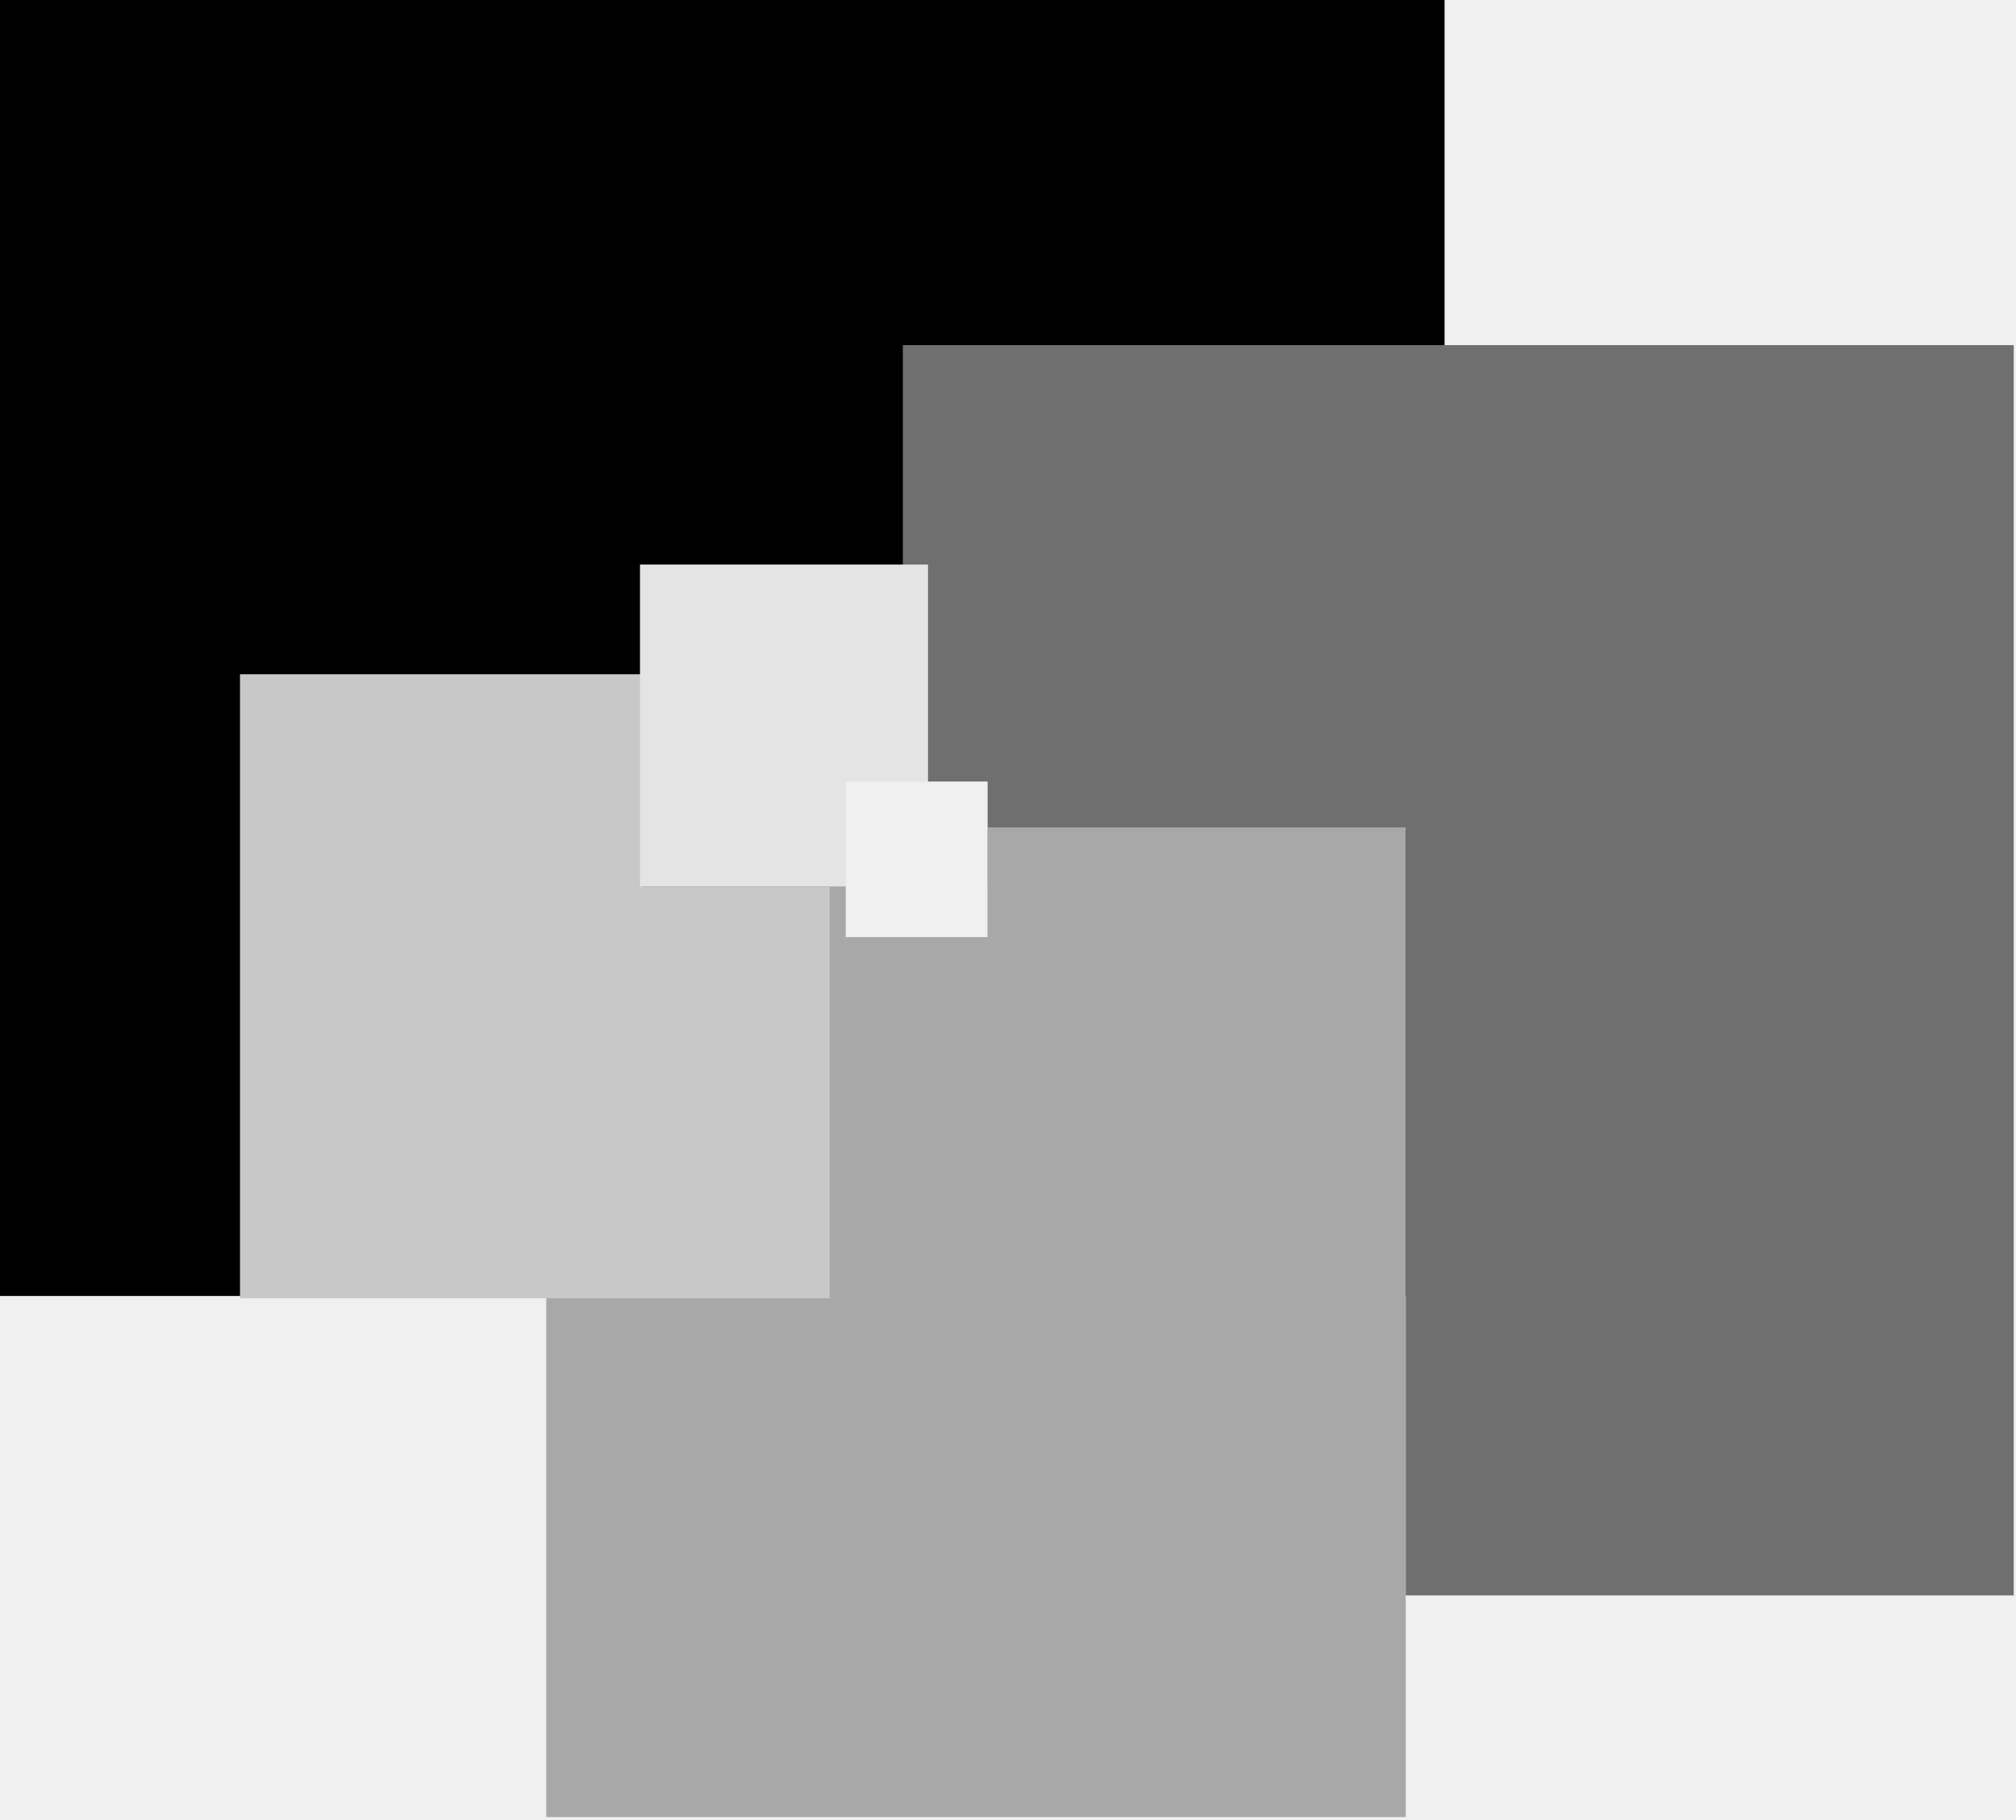
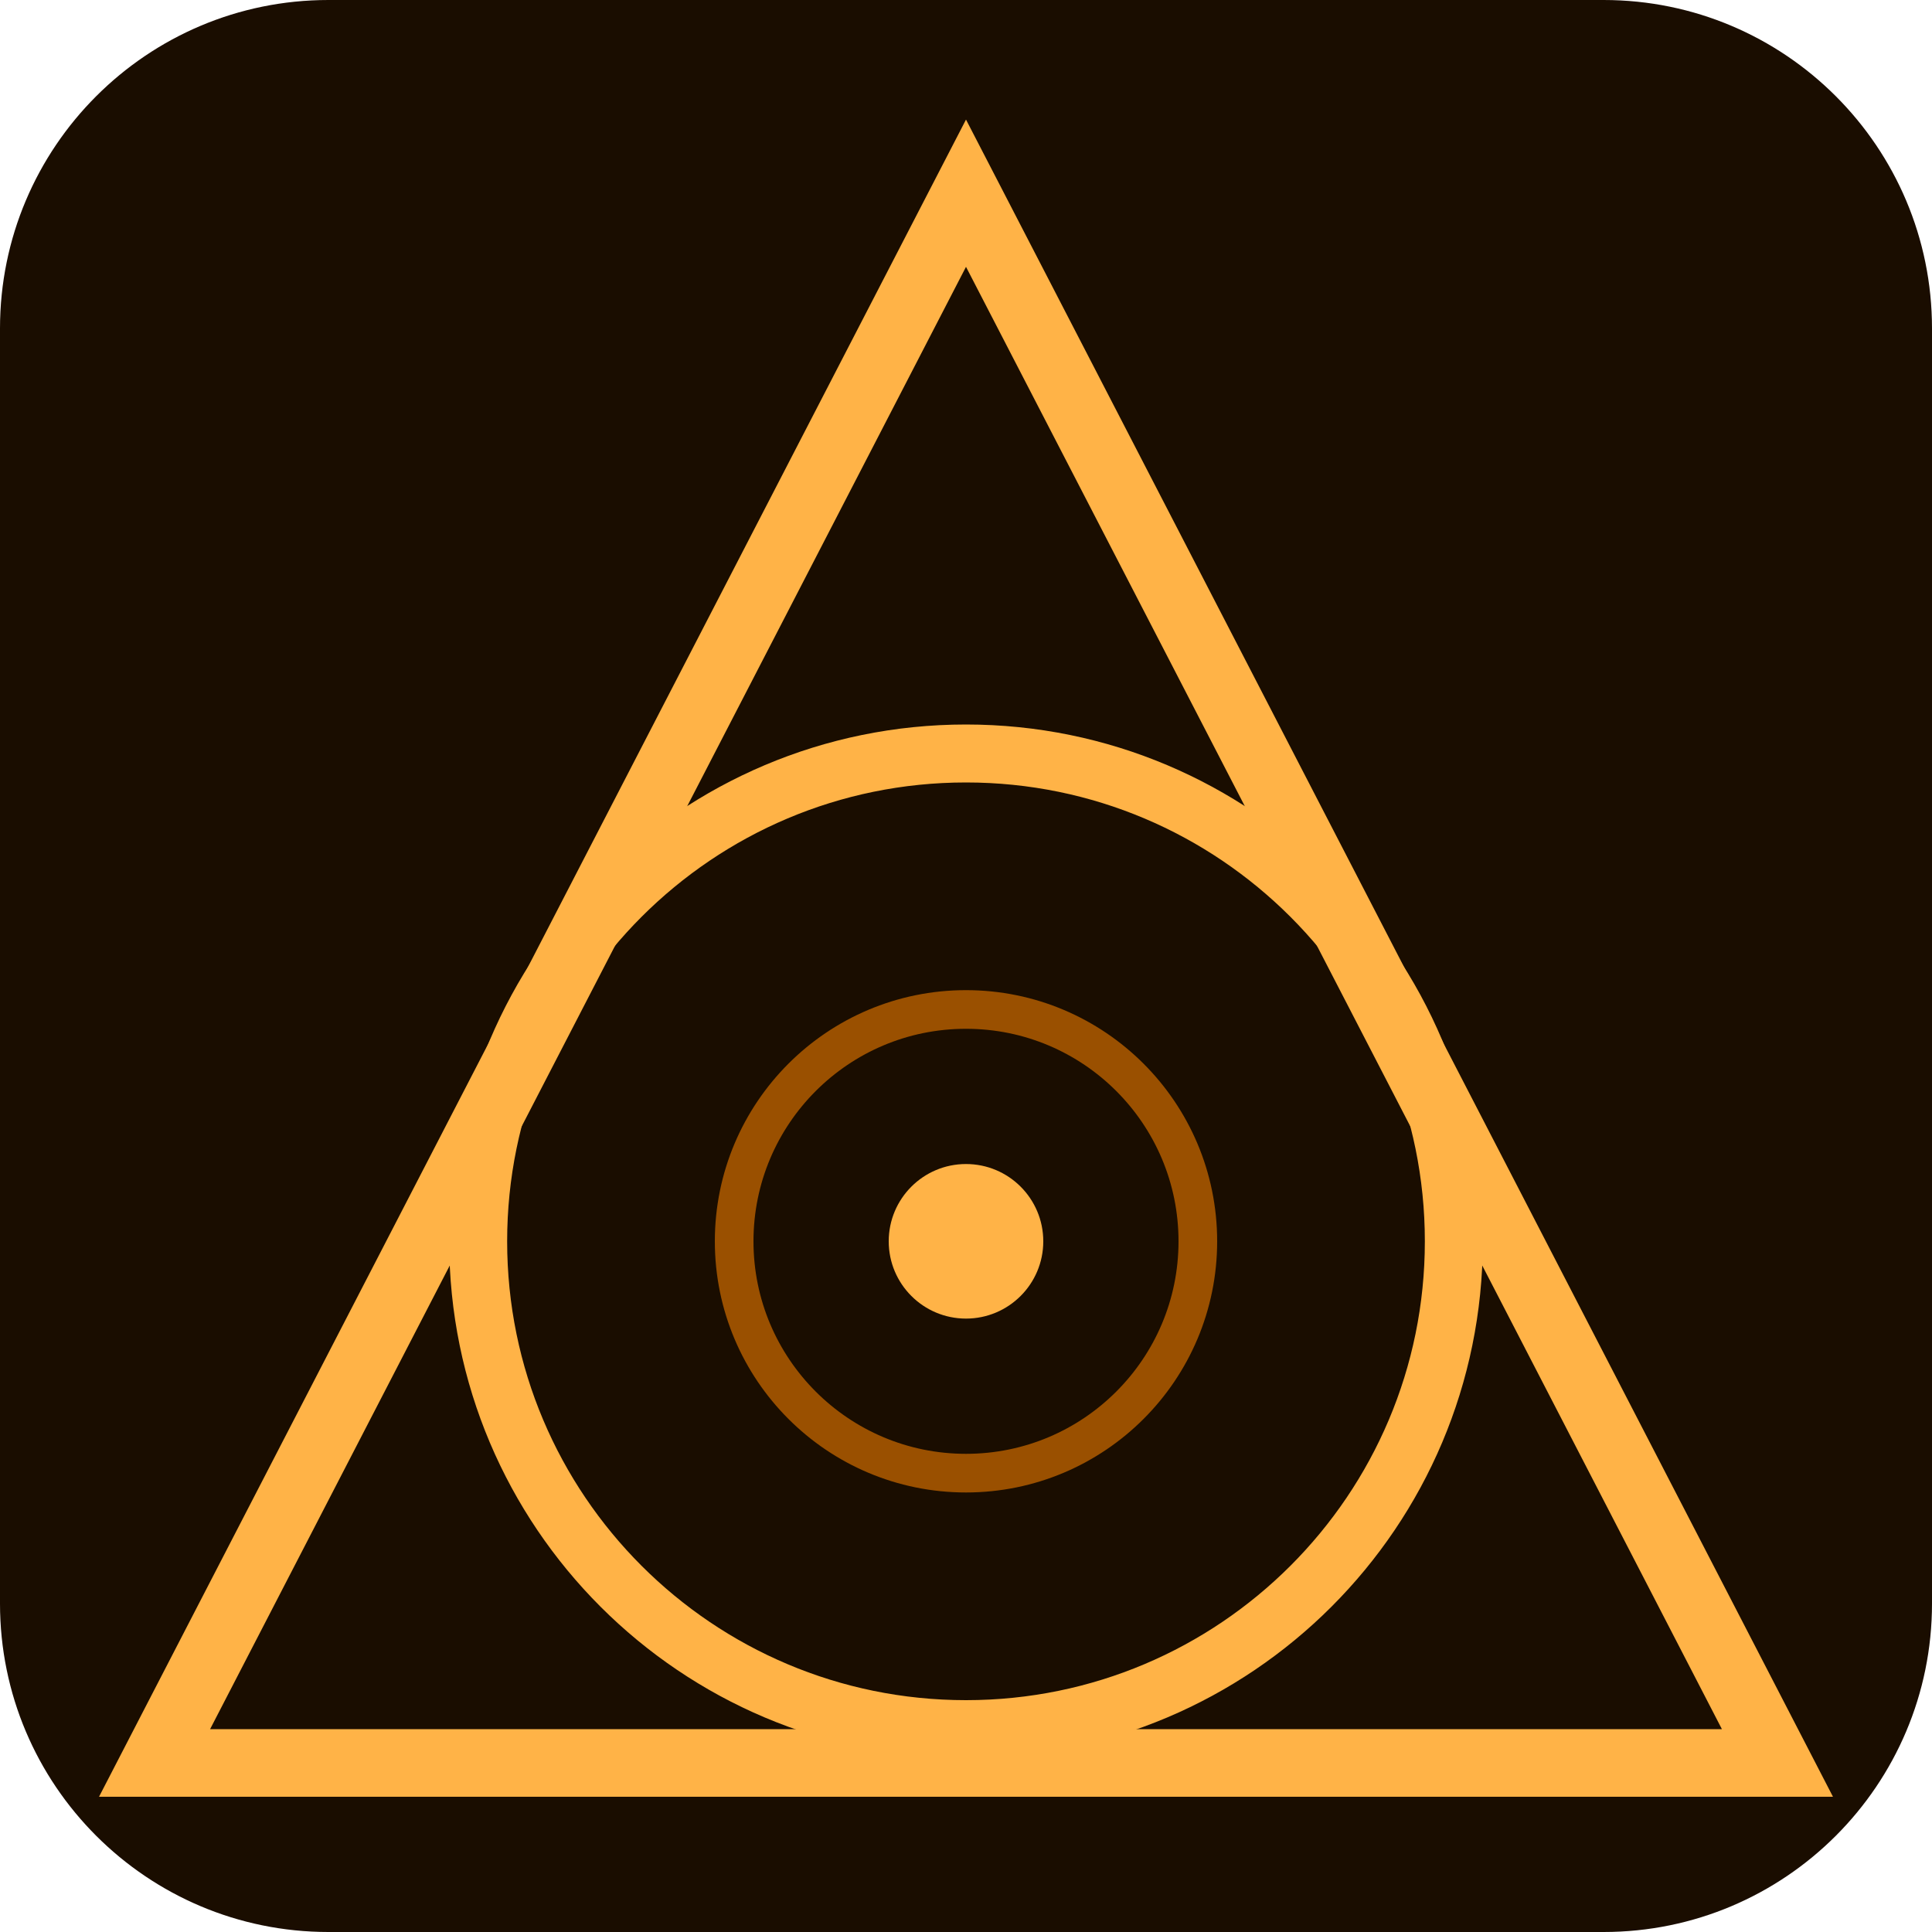
- <svg xmlns="http://www.w3.org/2000/svg" viewBox="0 0 88.2 79.6">
-   <rect x="0" y="0" width="63.2" height="56.7" fill="#000" />
-   <path d="M39.5,15.1 H88.1 V69.8 H61.5 V36.3 H39.5 Z" fill="#6f6f6f" />
-   <path d="M36.2,38.8 H43.2 V36.2 H61.5 V79.5 H23.9 V56.7 H36.2 Z" fill="#a8a8a8" />
-   <path d="M10.5,29.5 H28.1 V38.8 H36.3 V56.8 H10.5 Z" fill="#c8c8c8" />
-   <path d="M28.0,24.7 H40.6 V34.2 H43.2 V38.8 H28.0 Z" fill="#e4e4e4" />
-   <rect x="37.0" y="34.2" width="6.2" height="6.8" fill="#f0f0f0" />
+ <svg xmlns="http://www.w3.org/2000/svg" viewBox="0 0 400 400" width="400" height="400">
+   <defs>
+     <clipPath id="rounded">
+       <rect width="400" height="400" rx="68" />
+     </clipPath>
+   </defs>
+   <rect width="400" height="400" fill="white" />
+   <g clip-path="url(#rounded)">
+     <rect x="-5" y="-5" width="420" height="420" fill="#1a0d00" />
+     <path d="M32,365 L200,40 L368,365 Z" fill="none" stroke="#ffb347" stroke-width="14" />
+     <circle cx="200" cy="257" r="101" fill="none" stroke="#ffb347" stroke-width="12" />
+     <circle cx="200" cy="257" r="48" fill="none" stroke="#9a5000" stroke-width="8" />
+     <circle cx="200" cy="257" r="16" fill="#ffb347" />
+   </g>
</svg>
